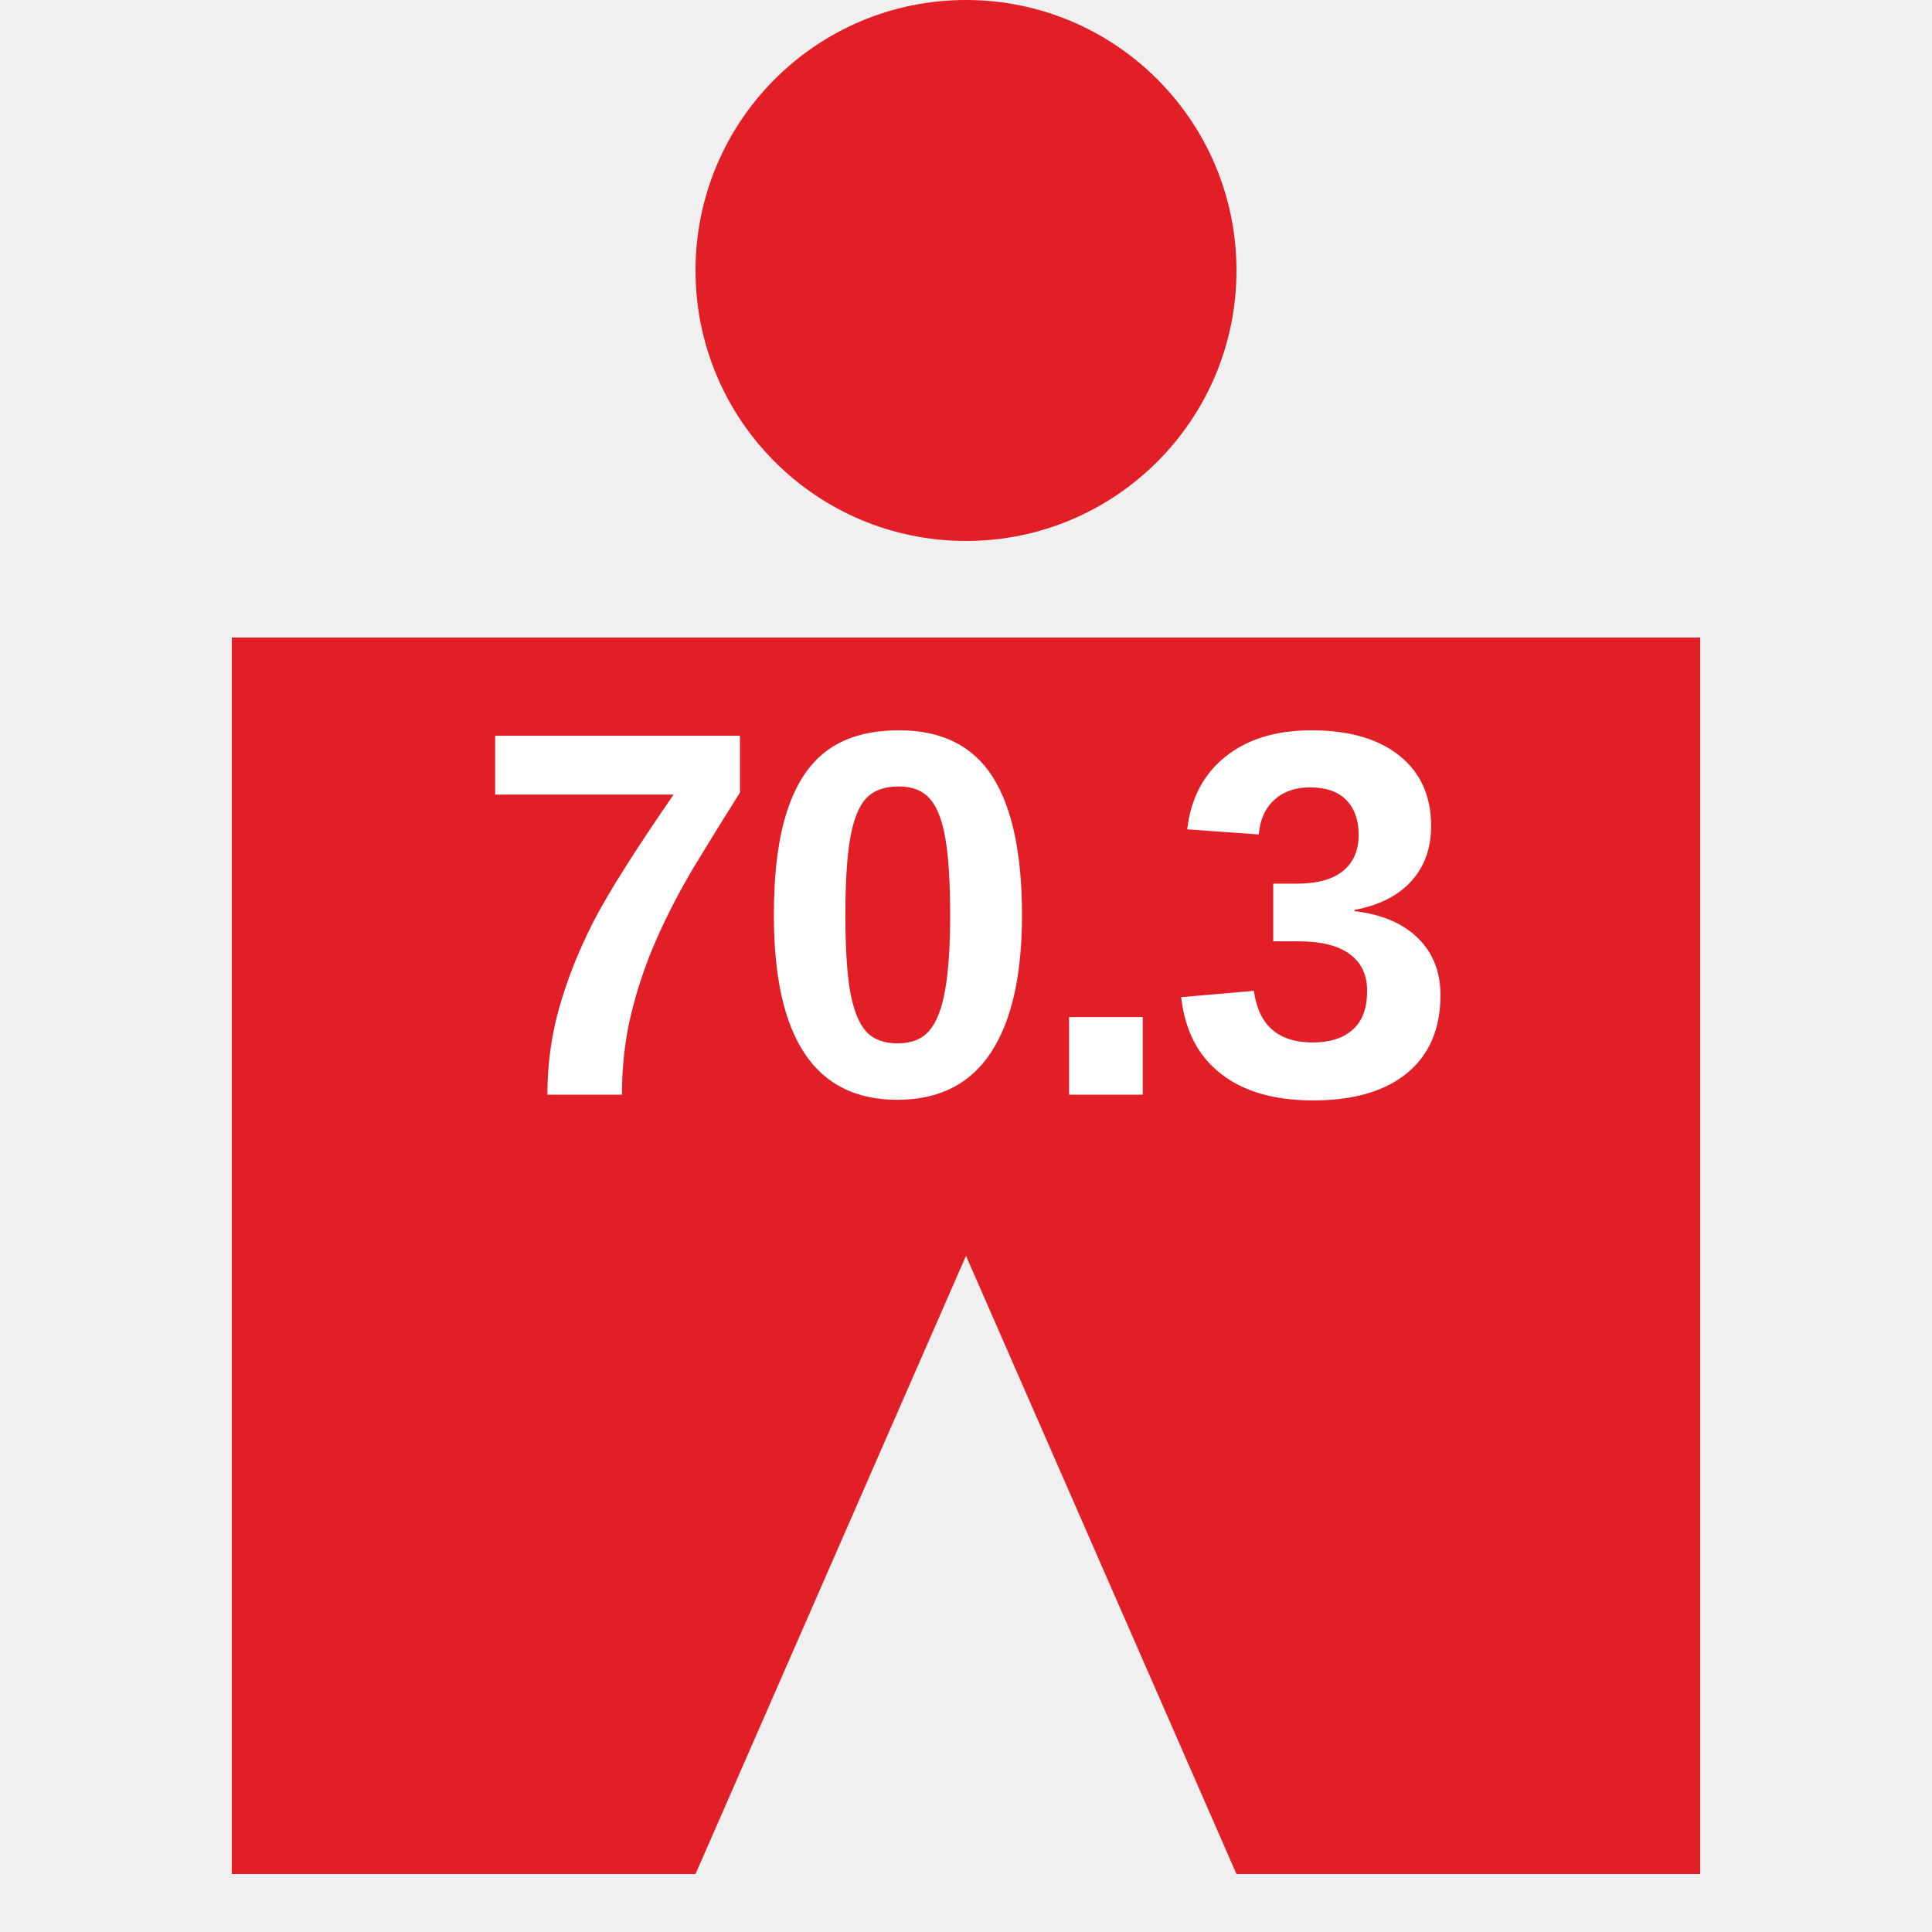
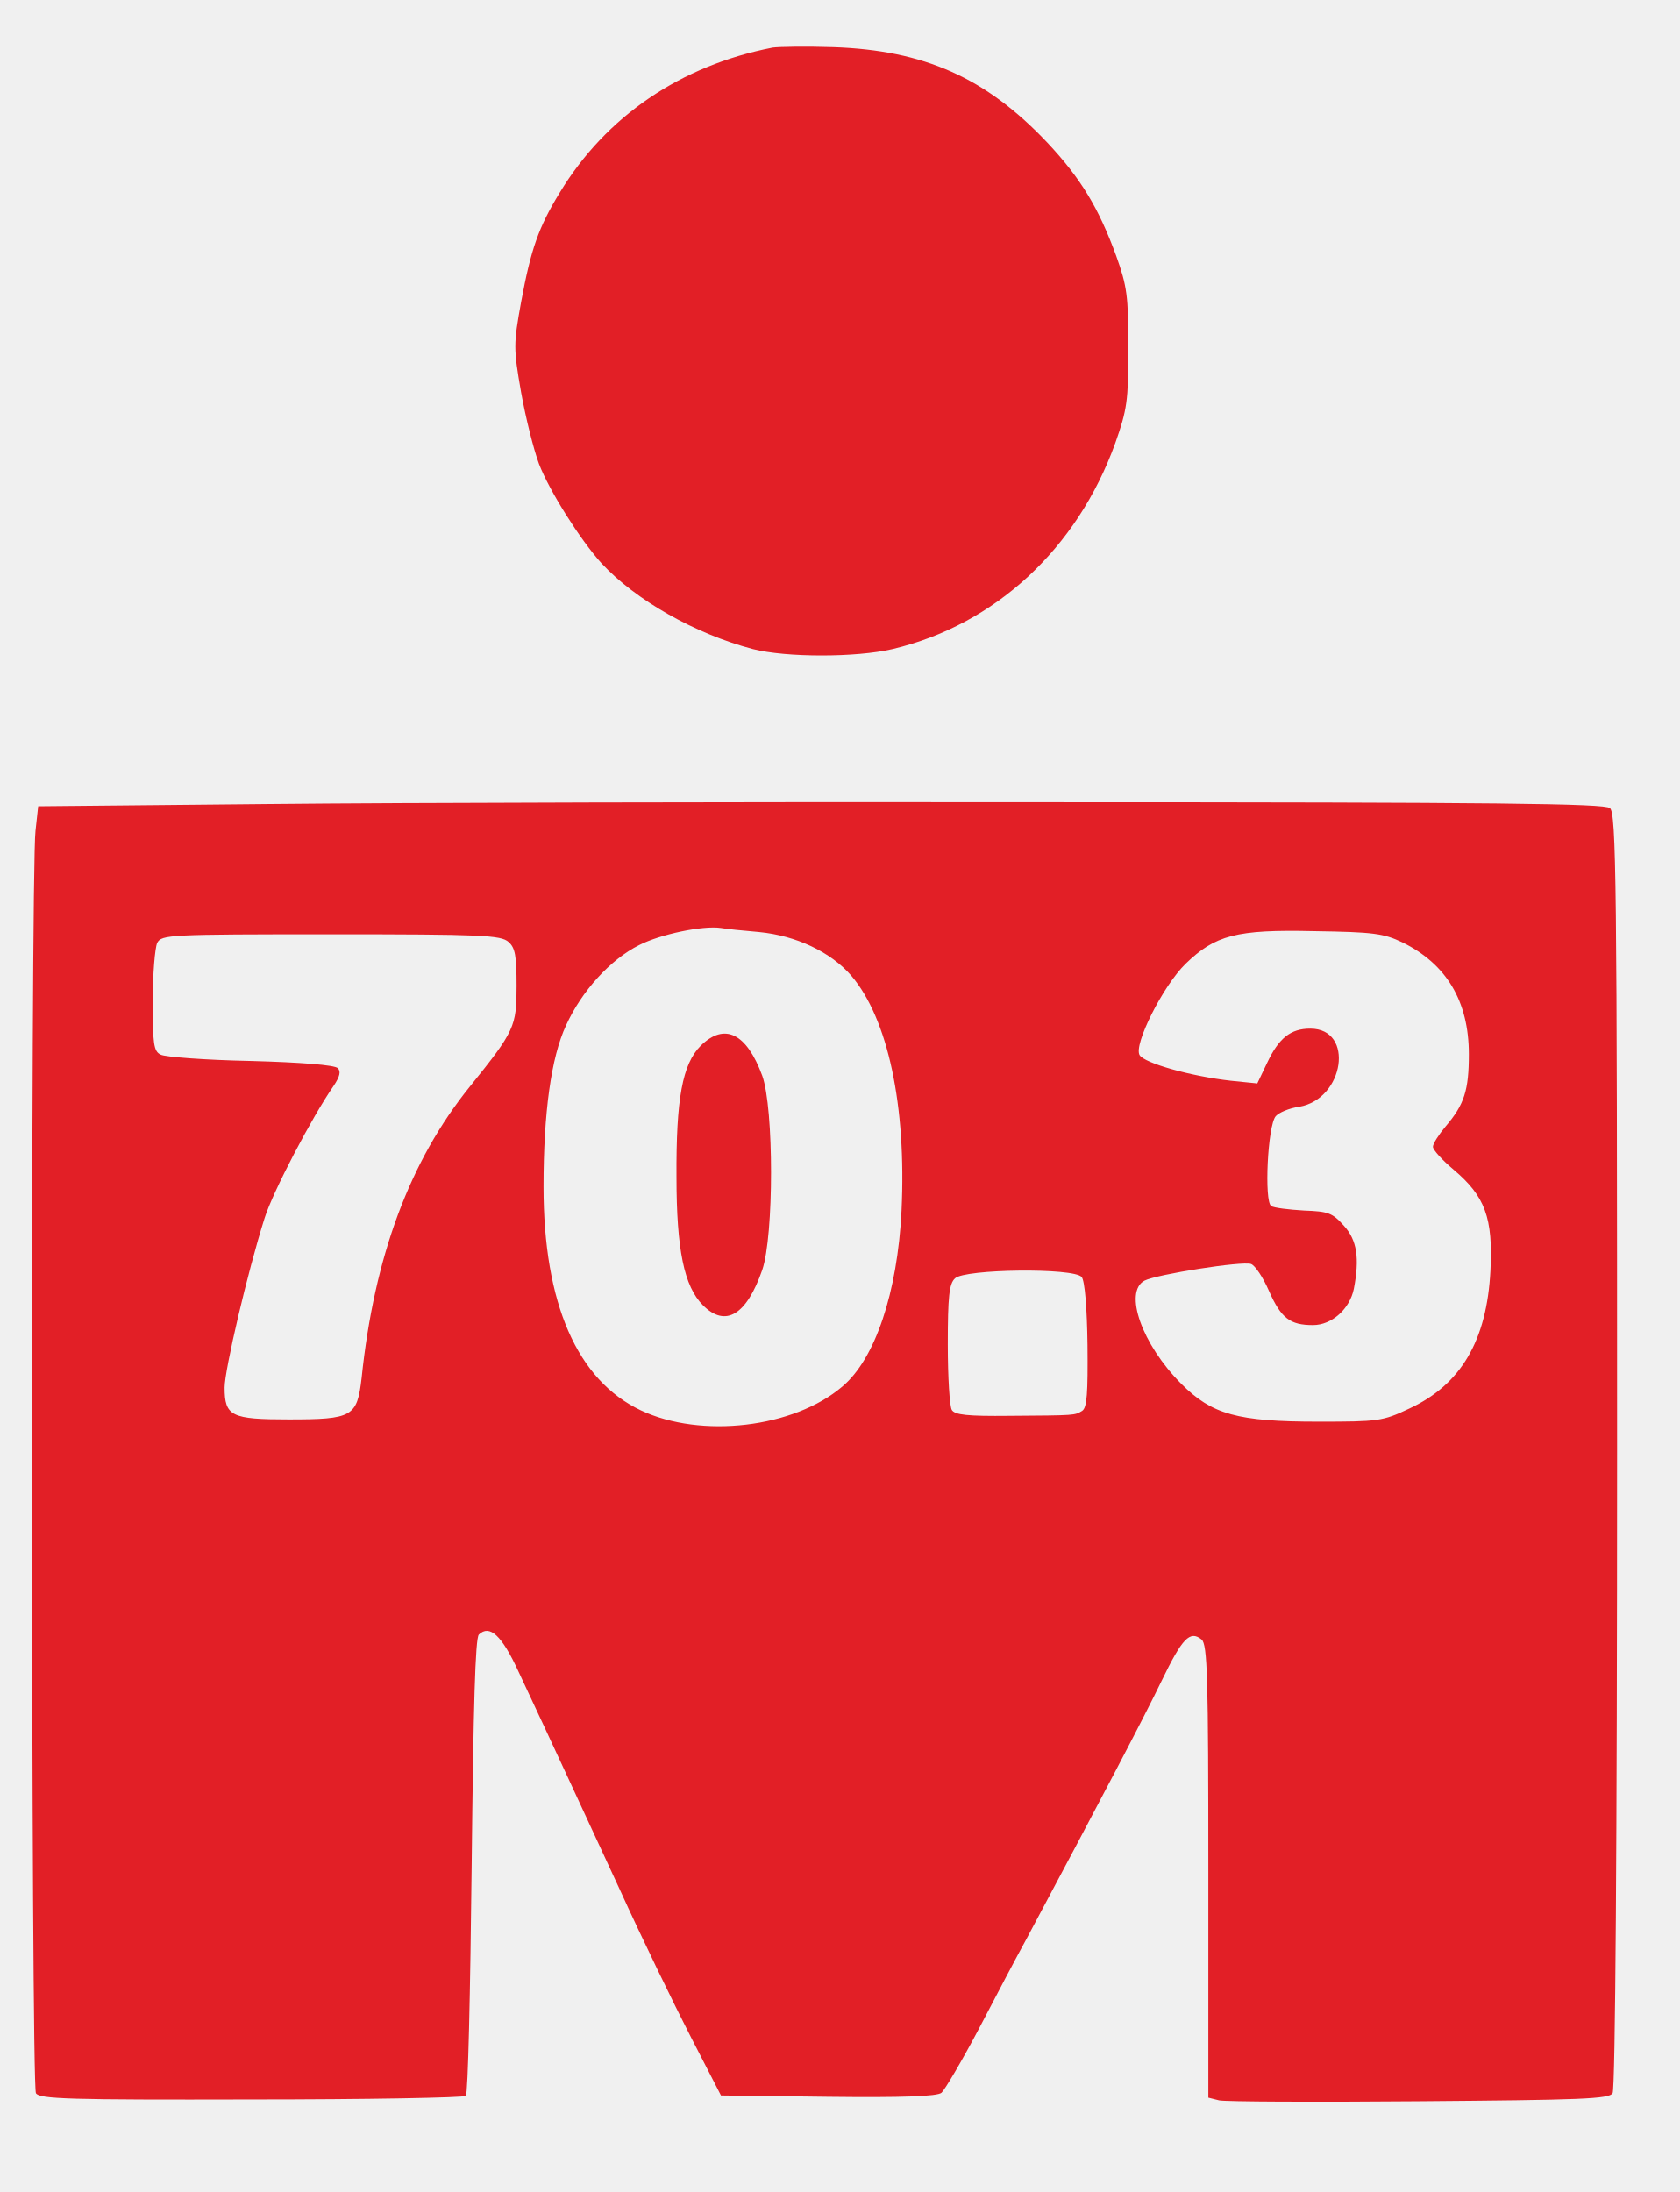
- <svg xmlns="http://www.w3.org/2000/svg" viewBox="0 0 100 100">
-   <circle cx="50" cy="14" r="14" fill="#E21F26" />
-   <path d="M12,33 L88,33 L88,97 L64,97 L50,65 L36,97 L12,97 Z" fill="#E21F26" />
-   <text x="50" y="49" text-anchor="middle" dominant-baseline="middle" font-size="27" font-weight="900" fill="#FFFFFF" font-family="'Arial Black',Impact,Arial,sans-serif" letter-spacing="-0.5">70.3</text>
+ <svg xmlns="http://www.w3.org/2000/svg" version="1.0" viewBox="0 0 374 488" preserveAspectRatio="xMidYMid meet">
+   <g transform="translate(0,488) scale(0.1,-0.1)" fill="#E21F26" stroke="none">
+     <path d="M1720 4774 c-205 -40 -371 -153 -474 -323 -47 -77 -64 -125 -86 -244 -17 -94 -17 -102 0 -200 10 -56 28 -128 40 -160 23 -60 92 -169 139 -221 76 -82 208 -157 337 -191 74 -19 230 -19 311 0 228 54 411 223 496 459 26 74 29 93 29 211 0 116 -3 138 -27 205 -39 107 -79 173 -153 252 -137 145 -274 206 -477 213 -60 2 -121 1 -135 -1z" />
+     <path d="M600 3090 l-515 -5 -6 -55 c-11 -93 -10 -2793 1 -2810 8 -13 72 -15 480 -14 258 0 473 4 477 8 5 4 10 234 13 511 4 360 8 507 16 516 24 23 51 -1 89 -84 84 -179 135 -290 224 -482 50 -110 122 -258 159 -330 l67 -130 239 -3 c165 -2 243 1 252 9 7 6 45 70 83 142 38 73 86 164 107 202 165 309 262 494 300 573 46 95 63 113 89 92 13 -11 15 -83 15 -516 l0 -504 24 -6 c13 -3 213 -4 445 -2 362 3 423 5 431 18 6 9 10 557 10 1431 0 1280 -2 1418 -16 1430 -13 10 -245 13 -1242 13 -675 1 -1459 -1 -1742 -4z m1090 -285 c82 -8 159 -44 205 -97 82 -96 123 -290 112 -523 -9 -183 -59 -331 -132 -392 -108 -92 -314 -116 -448 -53 -142 67 -217 238 -217 498 0 165 17 288 50 359 35 77 99 147 163 179 47 24 142 44 182 38 11 -2 49 -6 85 -9z m1432 -23 c98 -48 148 -131 148 -249 0 -80 -10 -112 -52 -161 -15 -18 -28 -38 -28 -45 0 -7 21 -30 46 -51 70 -59 88 -107 82 -225 -8 -156 -66 -254 -181 -307 -59 -28 -69 -29 -202 -29 -180 0 -237 16 -305 84 -88 88 -129 205 -82 230 27 14 218 44 237 37 9 -3 27 -30 40 -60 27 -61 47 -76 98 -76 42 0 82 36 91 81 13 68 7 108 -22 140 -26 29 -35 32 -89 34 -34 2 -67 6 -73 10 -16 10 -8 179 10 200 7 8 30 18 52 21 101 17 124 174 25 174 -44 0 -70 -21 -96 -76 l-22 -46 -59 6 c-89 10 -192 39 -203 57 -14 23 52 154 102 203 66 64 113 77 286 73 133 -2 155 -5 197 -25z m-1990 1 c15 -13 18 -31 18 -98 0 -90 -4 -100 -104 -224 -134 -166 -213 -379 -241 -649 -10 -86 -20 -92 -162 -92 -128 0 -143 7 -143 71 0 39 51 257 89 377 18 58 106 226 154 295 14 21 16 32 9 39 -7 7 -82 13 -194 16 -101 2 -191 9 -200 14 -16 7 -18 24 -18 119 0 61 5 119 10 130 10 18 25 19 387 19 336 0 378 -2 395 -17z m1276 -746 c7 -8 12 -70 13 -151 1 -108 -1 -140 -12 -147 -17 -10 -12 -10 -162 -11 -93 -1 -121 2 -128 13 -5 8 -9 73 -9 146 0 106 3 135 16 147 21 21 265 24 282 3z" />
+     <path d="M1560 2552 c-41 -41 -55 -119 -54 -292 0 -162 17 -244 59 -286 50 -50 97 -22 132 79 26 76 26 359 0 432 -35 95 -84 119 -137 67z" />
+   </g>
</svg>
